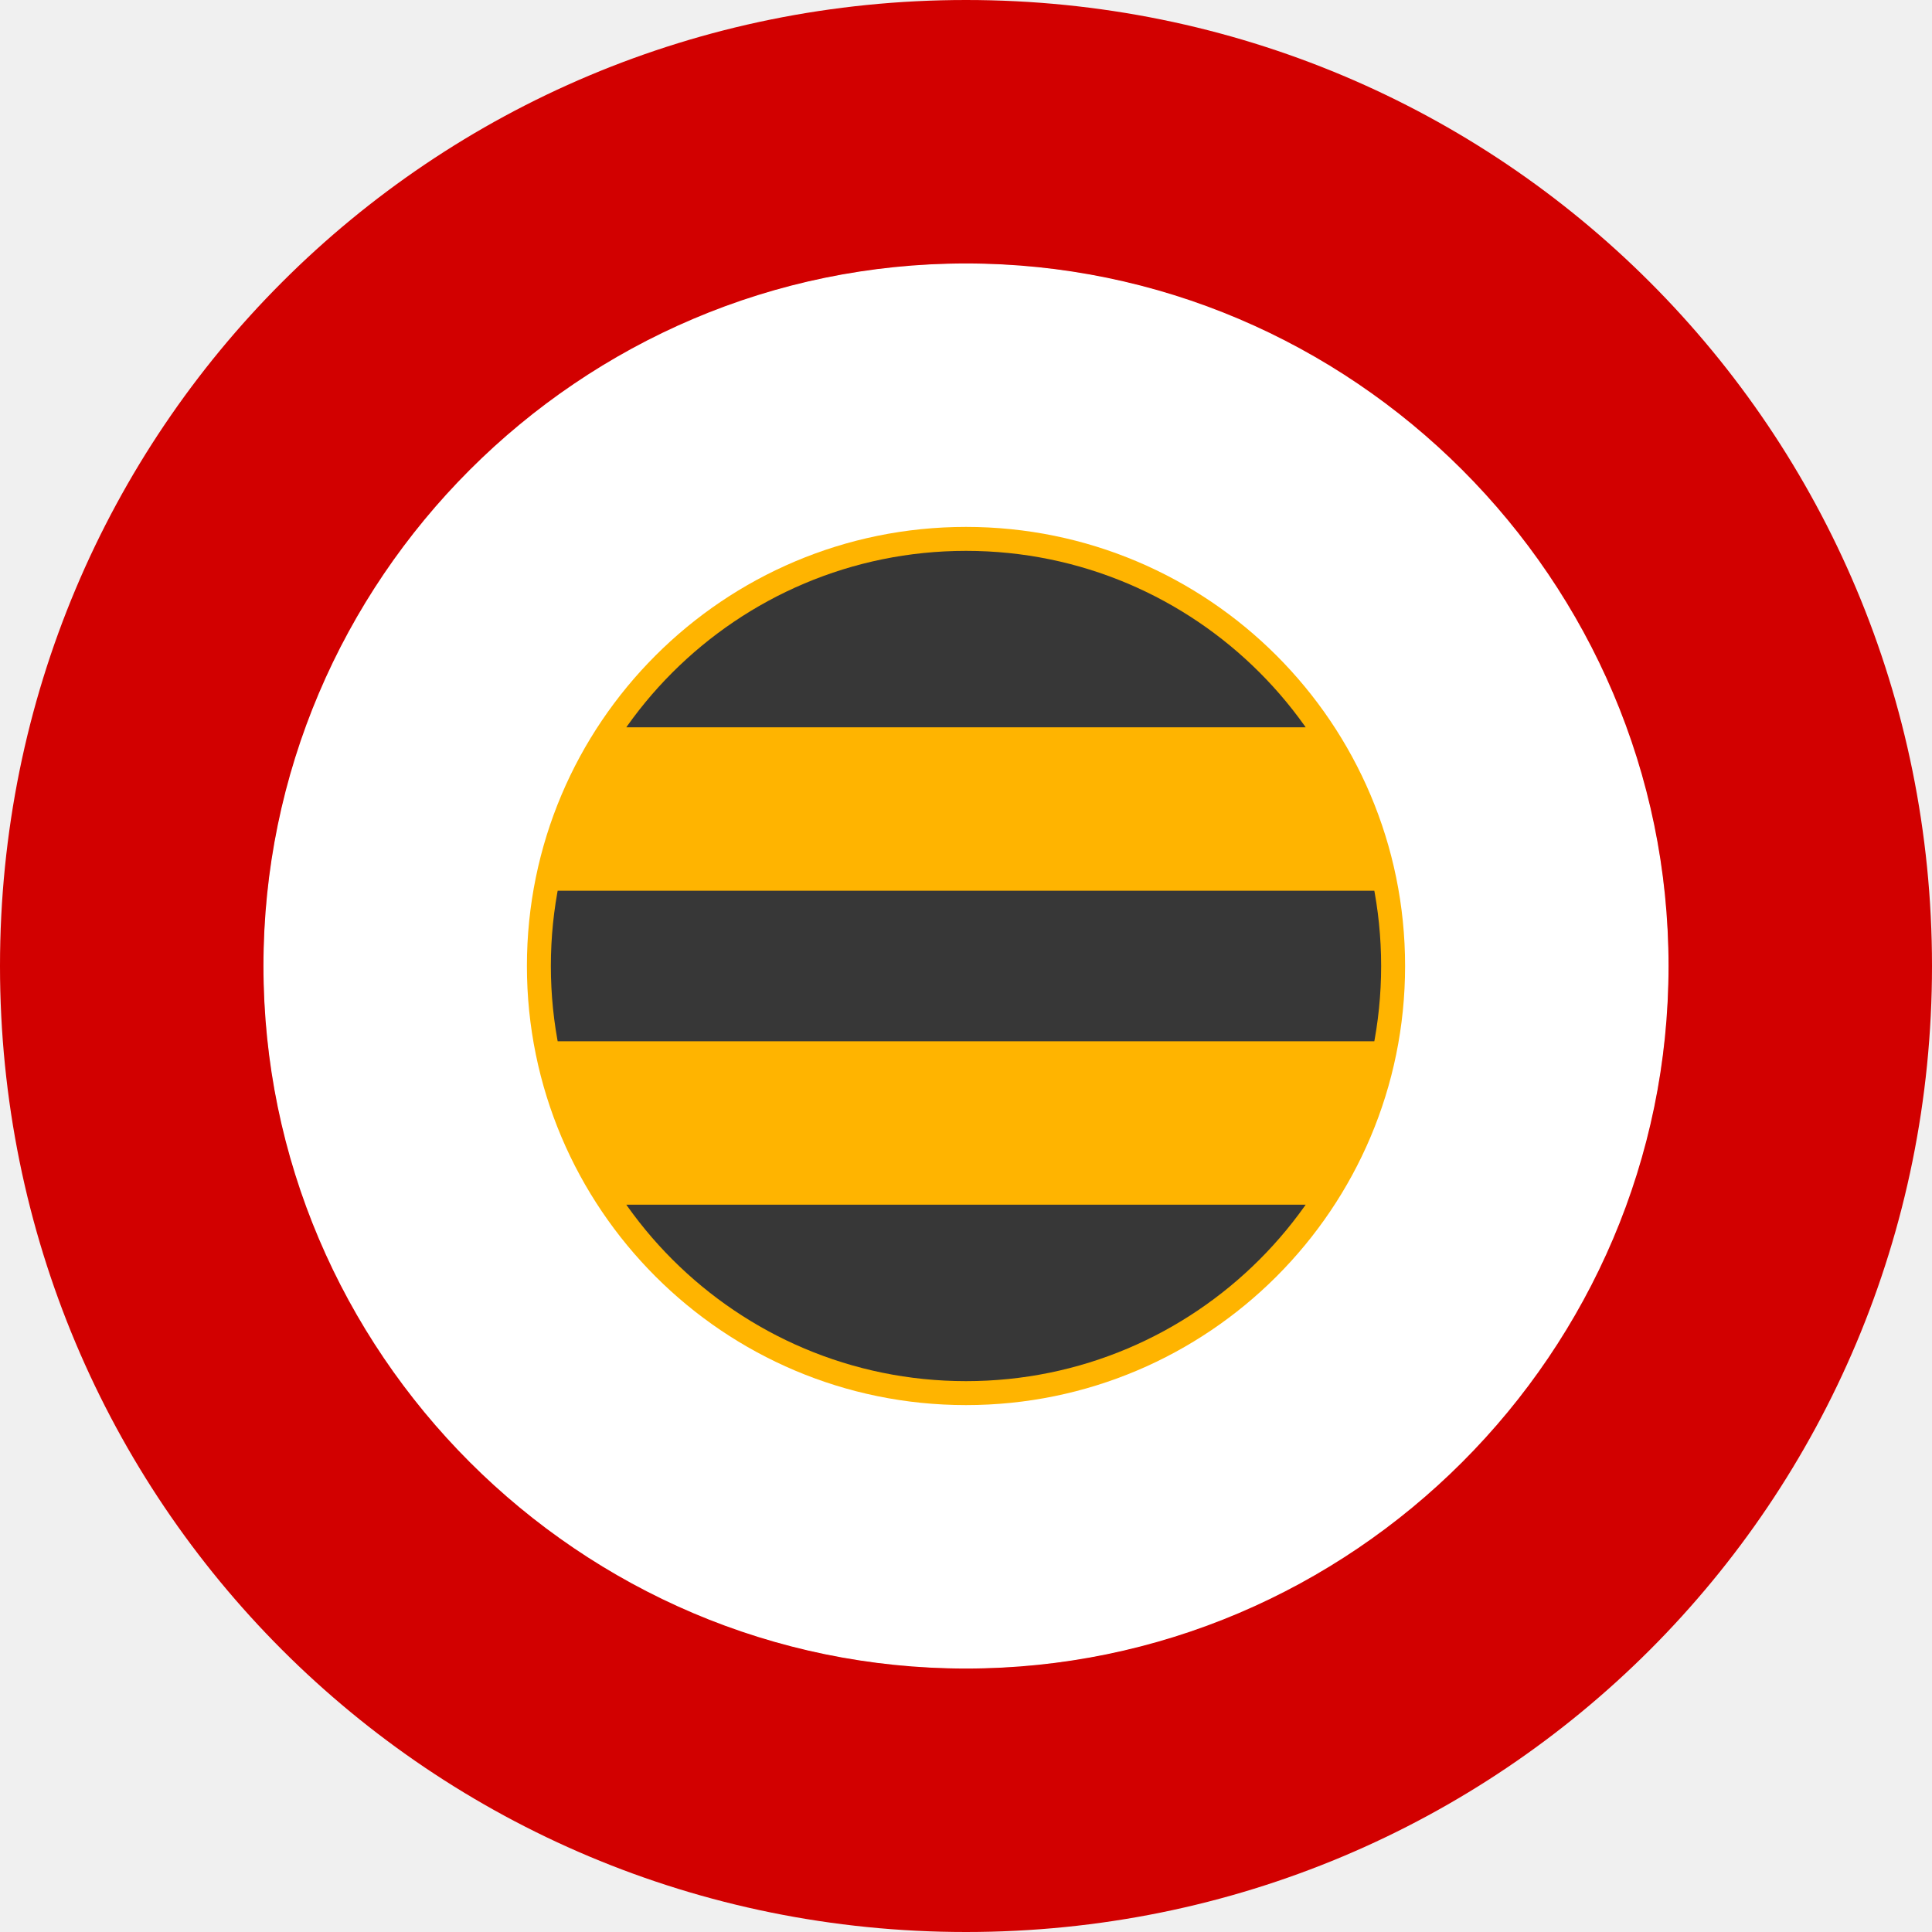
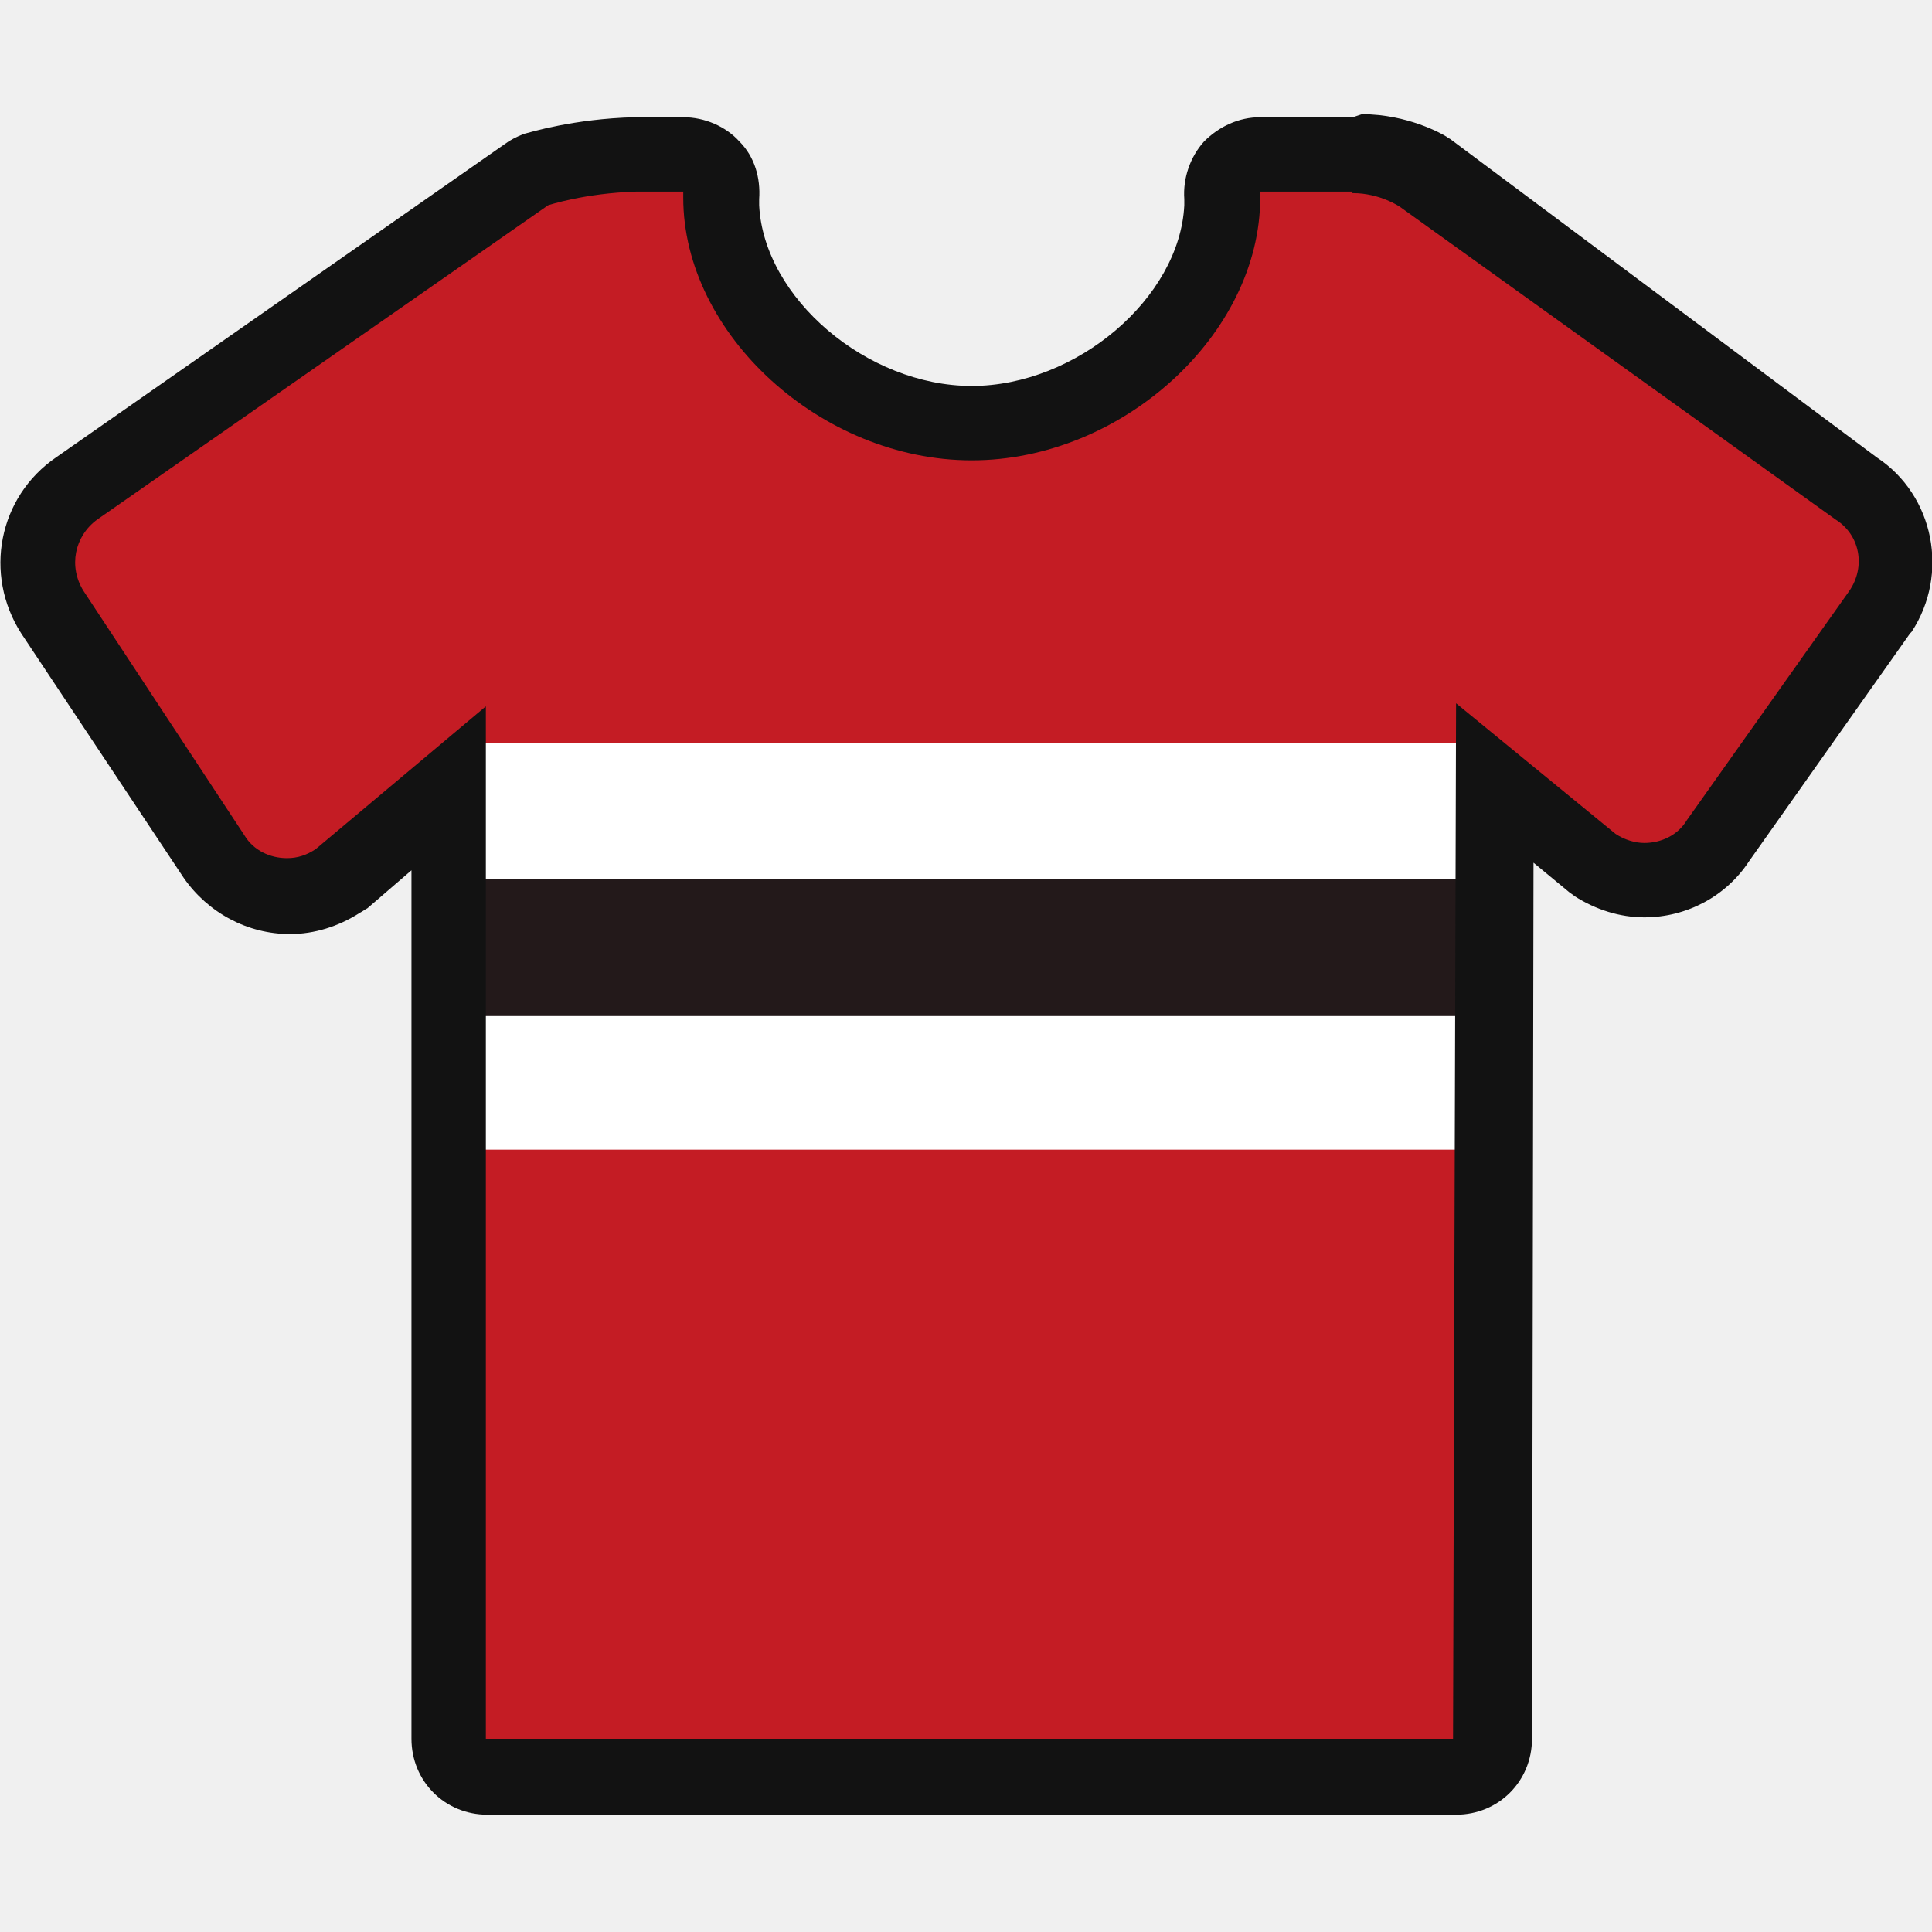
- <svg xmlns="http://www.w3.org/2000/svg" version="1.1" id="Layer_1" x="0px" y="0px" viewBox="-286 409.9 22 22" style="enable-background:new -286 409.9 22 22;">
-   <style type="text/css">
- 	.st0{fill:#FFFFFF;}
- 	.st1{fill:#B82E22;}
- 	.st2{fill:#373737;}
- 	.st3{clip-path:url(#SVGID_2_);fill:#FFFFFF;}
- 	.st4{clip-path:url(#SVGID_4_);fill:#FFFFFF;}
- 	.st5{fill:#DF3636;}
- 	.st6{fill:#E2E2E2;}
- </style>
-   <circle class="st1" cx="-275" cy="420.9" r="8" />
-   <circle class="st0" cx="-275" cy="420.9" r="8" />
-   <circle class="st2" cx="-275" cy="420.9" r="8" style="fill: rgb(255, 255, 255);" />
-   <g transform="matrix(1, 0, 0, 1, 0, 0.000006)">
-     <path class="st6" d="M-275,409.9c-6.1,0-11,4.9-11,11c0,6.1,4.9,11,11,11s11-4.9,11-11C-264,414.8-268.9,409.9-275,409.9z M-275,428.9c-4.4,0-8-3.6-8-8c0-4.4,3.6-8,8-8s8,3.6,8,8C-267,425.3-270.6,428.9-275,428.9z" style="fill: rgb(210, 0, 0);" />
-   </g>
-   <circle class="st2" cx="-275" cy="420.9" r="5" style="fill: rgb(255, 180, 0);" />
-   <g transform="matrix(0, 0.590909, -0.590909, 0, -268.5, 414.4)">
+ <svg xmlns="http://www.w3.org/2000/svg" width="400px" height="400px" viewBox="0 -3.86 63.623 63.623" enable-background="new 0 0 856 412" version="1.1" y="0px" x="0px" fill="#000000">
+   <g id="SVGRepo_bgCarrier" stroke-width="0" />
+   <g id="SVGRepo_tracerCarrier" stroke-linecap="round" stroke-linejoin="round" />
+   <g id="SVGRepo_iconCarrier">
    <g>
-       <defs>
-         <circle id="SVGID_1_" cx="11" cy="11" r="8" />
-       </defs>
-       <clipPath id="SVGID_2_">
-         <circle cx="11" cy="11" r="8" transform="matrix(1, 0, 0, 1, 0, 0)" style="overflow: visible;" />
-       </clipPath>
-       <g class="st2" style="clip-path: url(#SVGID_2_); fill: rgb(0, 0, 0);">
-         <rect y="0" class="st3" width="6.4" height="22" style="clip-path: none; fill: rgb(55, 55, 55);" />
-         <rect x="15.6" y="0" class="st3" width="6.4" height="22" style="clip-path: none; fill: rgb(55, 55, 55);" />
-         <rect x="9.55" y="1.9" class="st5" width="2.9" height="18.2" style="fill: rgb(55, 55, 55);" />
-       </g>
+       <path fill="#23191a" d="M16 54.5c-0.7 0 -1.25 -0.55 -1.25 -1.25V21.95l-3.5 2.95c-0.05 0.05 -0.1 0.05 -0.1 0.1 -0.5 0.3 -1.05 0.5 -1.6 0.5 -1 0 -1.9 -0.5 -2.45 -1.3L1.75 16.15c-0.9 -1.35 -0.5 -3.15 0.85 -4.05L17.45 1.75c0.1 -0.05 0.2 -0.15 0.35 -0.15 0.05 0 1.4 -0.45 3.3 -0.5h1.55c0.35 0 0.7 0.15 0.9 0.4 0.25 0.25 0.35 0.6 0.3 0.95 0 0.05 0 0.15 -0.05 0.2 0.1 3.75 4.05 7.25 8.25 7.25s8.15 -3.5 8.25 -7.25c0 -0.05 0 -0.15 -0.05 -0.2 -0.05 -0.35 0.1 -0.7 0.3 -0.95s0.55 -0.4 0.9 -0.4H44.5c1.2 0 2.15 0.55 2.25 0.6 0.05 0 0.05 0.05 0.1 0.05l14.35 10.35c1.3 0.85 1.7 2.7 0.8 4.05l-5.35 7.6c-0.5 0.8 -1.45 1.3 -2.45 1.3 -0.6 0 -1.15 -0.15 -1.6 -0.5 -0.05 0 -0.05 -0.05 -0.1 -0.1l-3.2 -2.65 -0.1 31.45c0 0.7 -0.55 1.25 -1.25 1.25H16z" />
+       <path fill="#ffffff" d="M21.1 1.25c-1.9 0.05 -3.25 0.5 -3.3 0.5 -0.15 0 -0.25 0.1 -0.35 0.15L2.6 12.25c-1.365 0.9 -1.765 2.7 -0.865 4.05l5.35 8.05c0.55 0.8 1.45 1.3 2.45 1.3 0.55 0 1.1 -0.2 1.6 -0.5 0 -0.05 0.05 -0.05 0.1 -0.1l3.5 -2.95V53.5c0 0.5 0.55 1 1.25 1h31.95c0.7 0 1.25 -0.5 1.25 -1l0.1 -31.55 3.2 2.65v0.1c0.5 0.35 1 0.5 1.5 0.5 1 0 2 -0.5 2.5 -1.3l5.5 -7.6c1 -1.35 0.5 -3.2 -1 -4.05L46.835 1.9c-0.05 0 -0.05 -0.05 -0.1 -0.05 -0.1 -0.05 -1.05 -0.6 -2.25 -0.6h-3.05c-0.35 0 -0.7 0.15 -0.9 0.4s-0.35 0.6 -0.3 0.95c0.05 0.05 0.05 0.15 0.05 0.2 -0.1 3.75 -4.05 7.25 -8.25 7.25s-8.15 -3.5 -8.25 -7.25c0.05 -0.05 0.05 -0.15 0.05 -0.2 0.05 -0.35 -0.05 -0.7 -0.3 -0.95 -0.2 -0.25 -0.55 -0.4 -0.9 -0.4h-1.55zM15.15 25.1h33.4v4.5H15.15v-4.5z" />
+       <path fill="#c41c24" d="M21.1 1.25c-1.9 0.05 -3.25 0.5 -3.3 0.5 -0.15 0 -0.25 0.1 -0.35 0.15L2.6 12.25c-1.365 0.9 -1.765 2.7 -0.865 4.05l5.35 8.05c0.55 0.8 1.45 1.3 2.45 1.3 0.55 0 1.1 -0.2 1.6 -0.5 0 -0.05 0.05 -0.05 0.1 -0.1l3.5 -2.95V53.5c0 0.5 0.55 1 1.25 1h31.95c0.7 0 1.25 -0.5 1.25 -1l0.1 -31.55 3.2 2.65v0.1c0.5 0.35 1 0.5 1.5 0.5 1 0 2 -0.5 2.5 -1.3l5.5 -7.6c1 -1.35 0.5 -3.2 -1 -4.05L46.835 1.9c-0.05 0 -0.05 -0.05 -0.1 -0.05 -0.1 -0.05 -1.05 -0.6 -2.25 -0.6h-3.05c-0.35 0 -0.7 0.15 -0.9 0.4s-0.35 0.6 -0.3 0.95c0.05 0.05 0.05 0.15 0.05 0.2 -0.1 3.75 -4.05 7.25 -8.25 7.25s-8.15 -3.5 -8.25 -7.25c0.05 -0.05 0.05 -0.15 0.05 -0.2 0.05 -0.35 -0.05 -0.7 -0.3 -0.95 -0.2 -0.25 -0.55 -0.4 -0.9 -0.4h-1.55zM15.4 20.6h32.8V34H15.4V20.6z" />
+       <path d="M44.55 2.5c0.9 0 1.55 0.45 1.55 0.45l14.35 10.3c0.8 0.5 1 1.55 0.45 2.35l-5.35 7.55c-0.3 0.5 -0.85 0.75 -1.4 0.75 -0.3 0 -0.65 -0.1 -0.95 -0.3l-5.25 -4.3 -0.1 34.1H16v-34l-5.6 4.7c-0.3 0.2 -0.6 0.3 -0.95 0.3 -0.55 0 -1.1 -0.25 -1.4 -0.75L2.75 15.6c-0.5 -0.8 -0.3 -1.8 0.45 -2.35L18.05 2.9s1.2 -0.4 2.9 -0.45H22.5v0.2c0 4.5 4.55 8.65 9.5 8.65s9.5 -4.15 9.5 -8.65v-0.2H44.55c-0.05 0.05 0 0.05 0 0.05m0 -2.5s-0.05 0 0 0H41.5c-0.7 0 -1.35 0.3 -1.85 0.8 -0.45 0.5 -0.7 1.2 -0.65 1.9v0.2c-0.15 3.05 -3.55 5.95 -7 5.95S25.15 5.95 25 2.9v-0.2c0.05 -0.7 -0.15 -1.4 -0.65 -1.9C23.9 0.3 23.2 0 22.5 0h-1.6c-2 0.05 -3.45 0.5 -3.65 0.55 -0.25 0.1 -0.45 0.2 -0.65 0.35L1.85 11.2C-0.05 12.5 -0.55 15.05 0.7 17l5.35 8.05c0.8 1.15 2.1 1.85 3.5 1.85 0.8 0 1.6 -0.25 2.3 -0.7 0.1 -0.05 0.15 -0.1 0.25 -0.15l1.45 -1.25v28.6c0 1.4 1.1 2.5 2.5 2.5h31.9c1.4 0 2.5 -1.1 2.5 -2.5l0.05 -28.85 1.15 0.95c0.05 0.05 0.15 0.1 0.2 0.15 0.7 0.45 1.5 0.7 2.3 0.7 1.4 0 2.7 -0.7 3.45 -1.85l5.3 -7.5 0.05 -0.05c1.25 -1.9 0.75 -4.5 -1.15 -5.75l-14 -10.45c-0.05 -0.05 -0.1 -0.05 -0.15 -0.1 -0.15 -0.1 -1.3 -0.75 -2.8 -0.75z" style="fill: rgb(18, 18, 18);" />
    </g>
  </g>
</svg>
